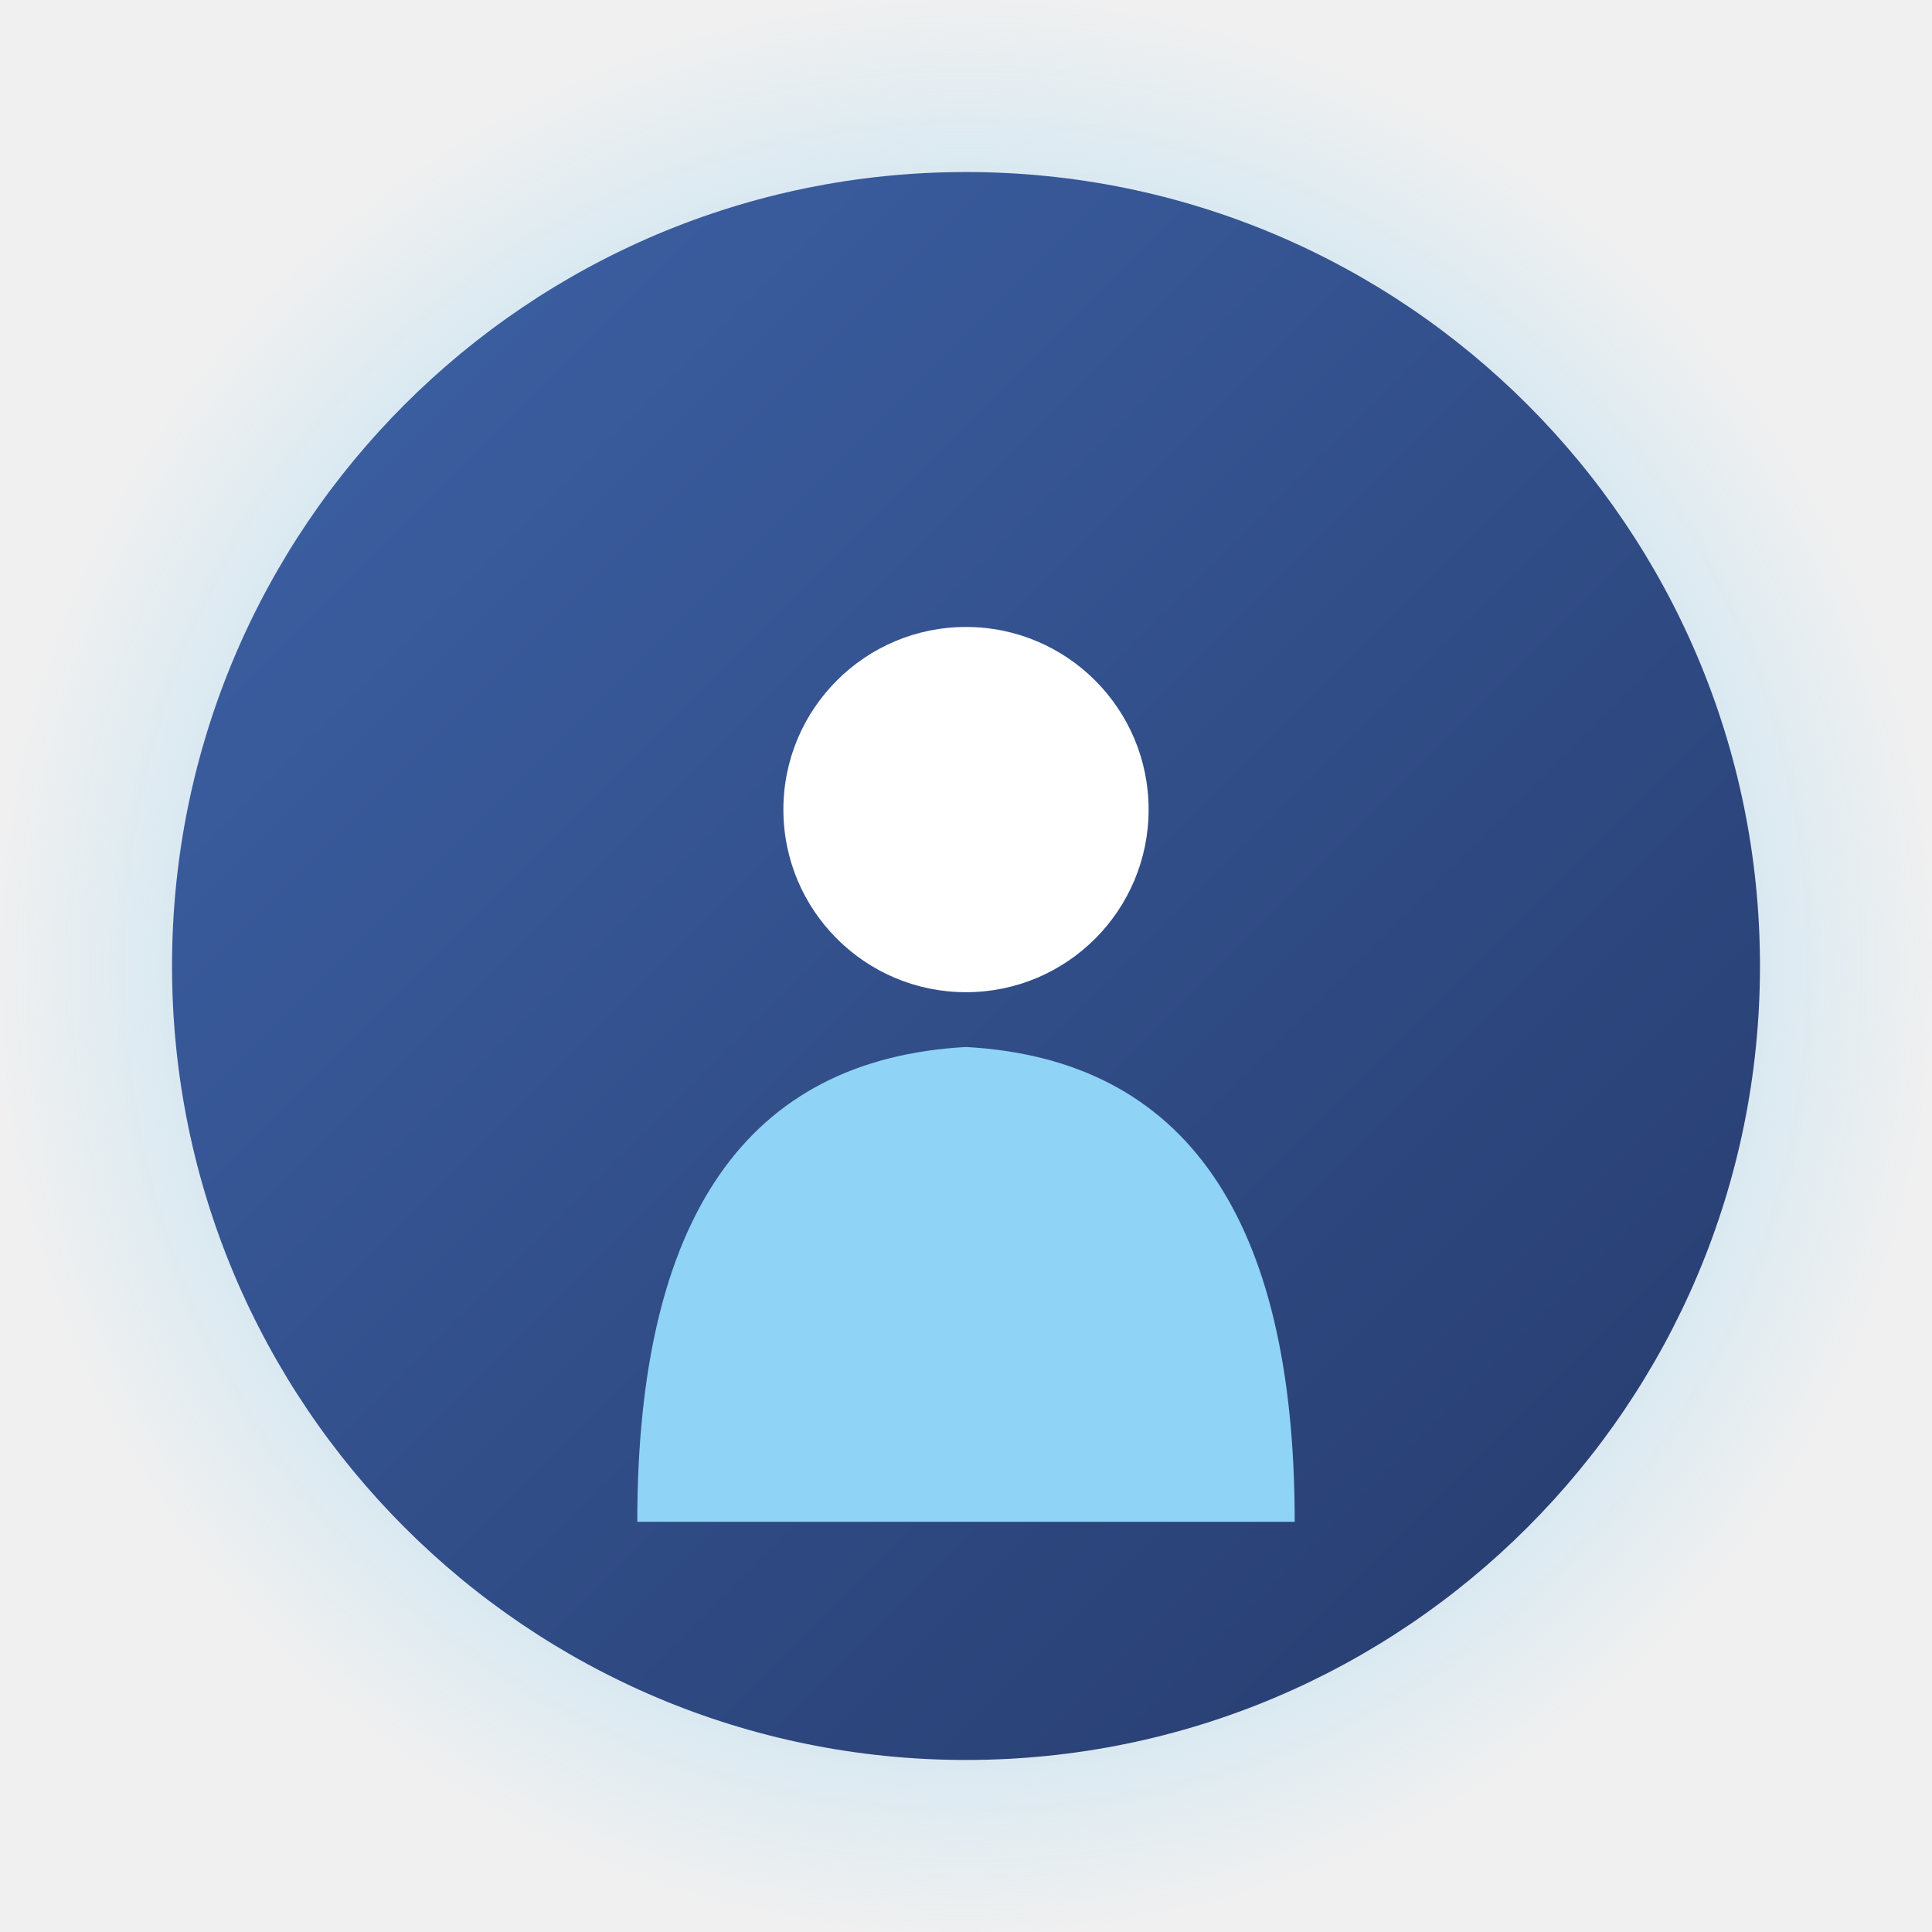
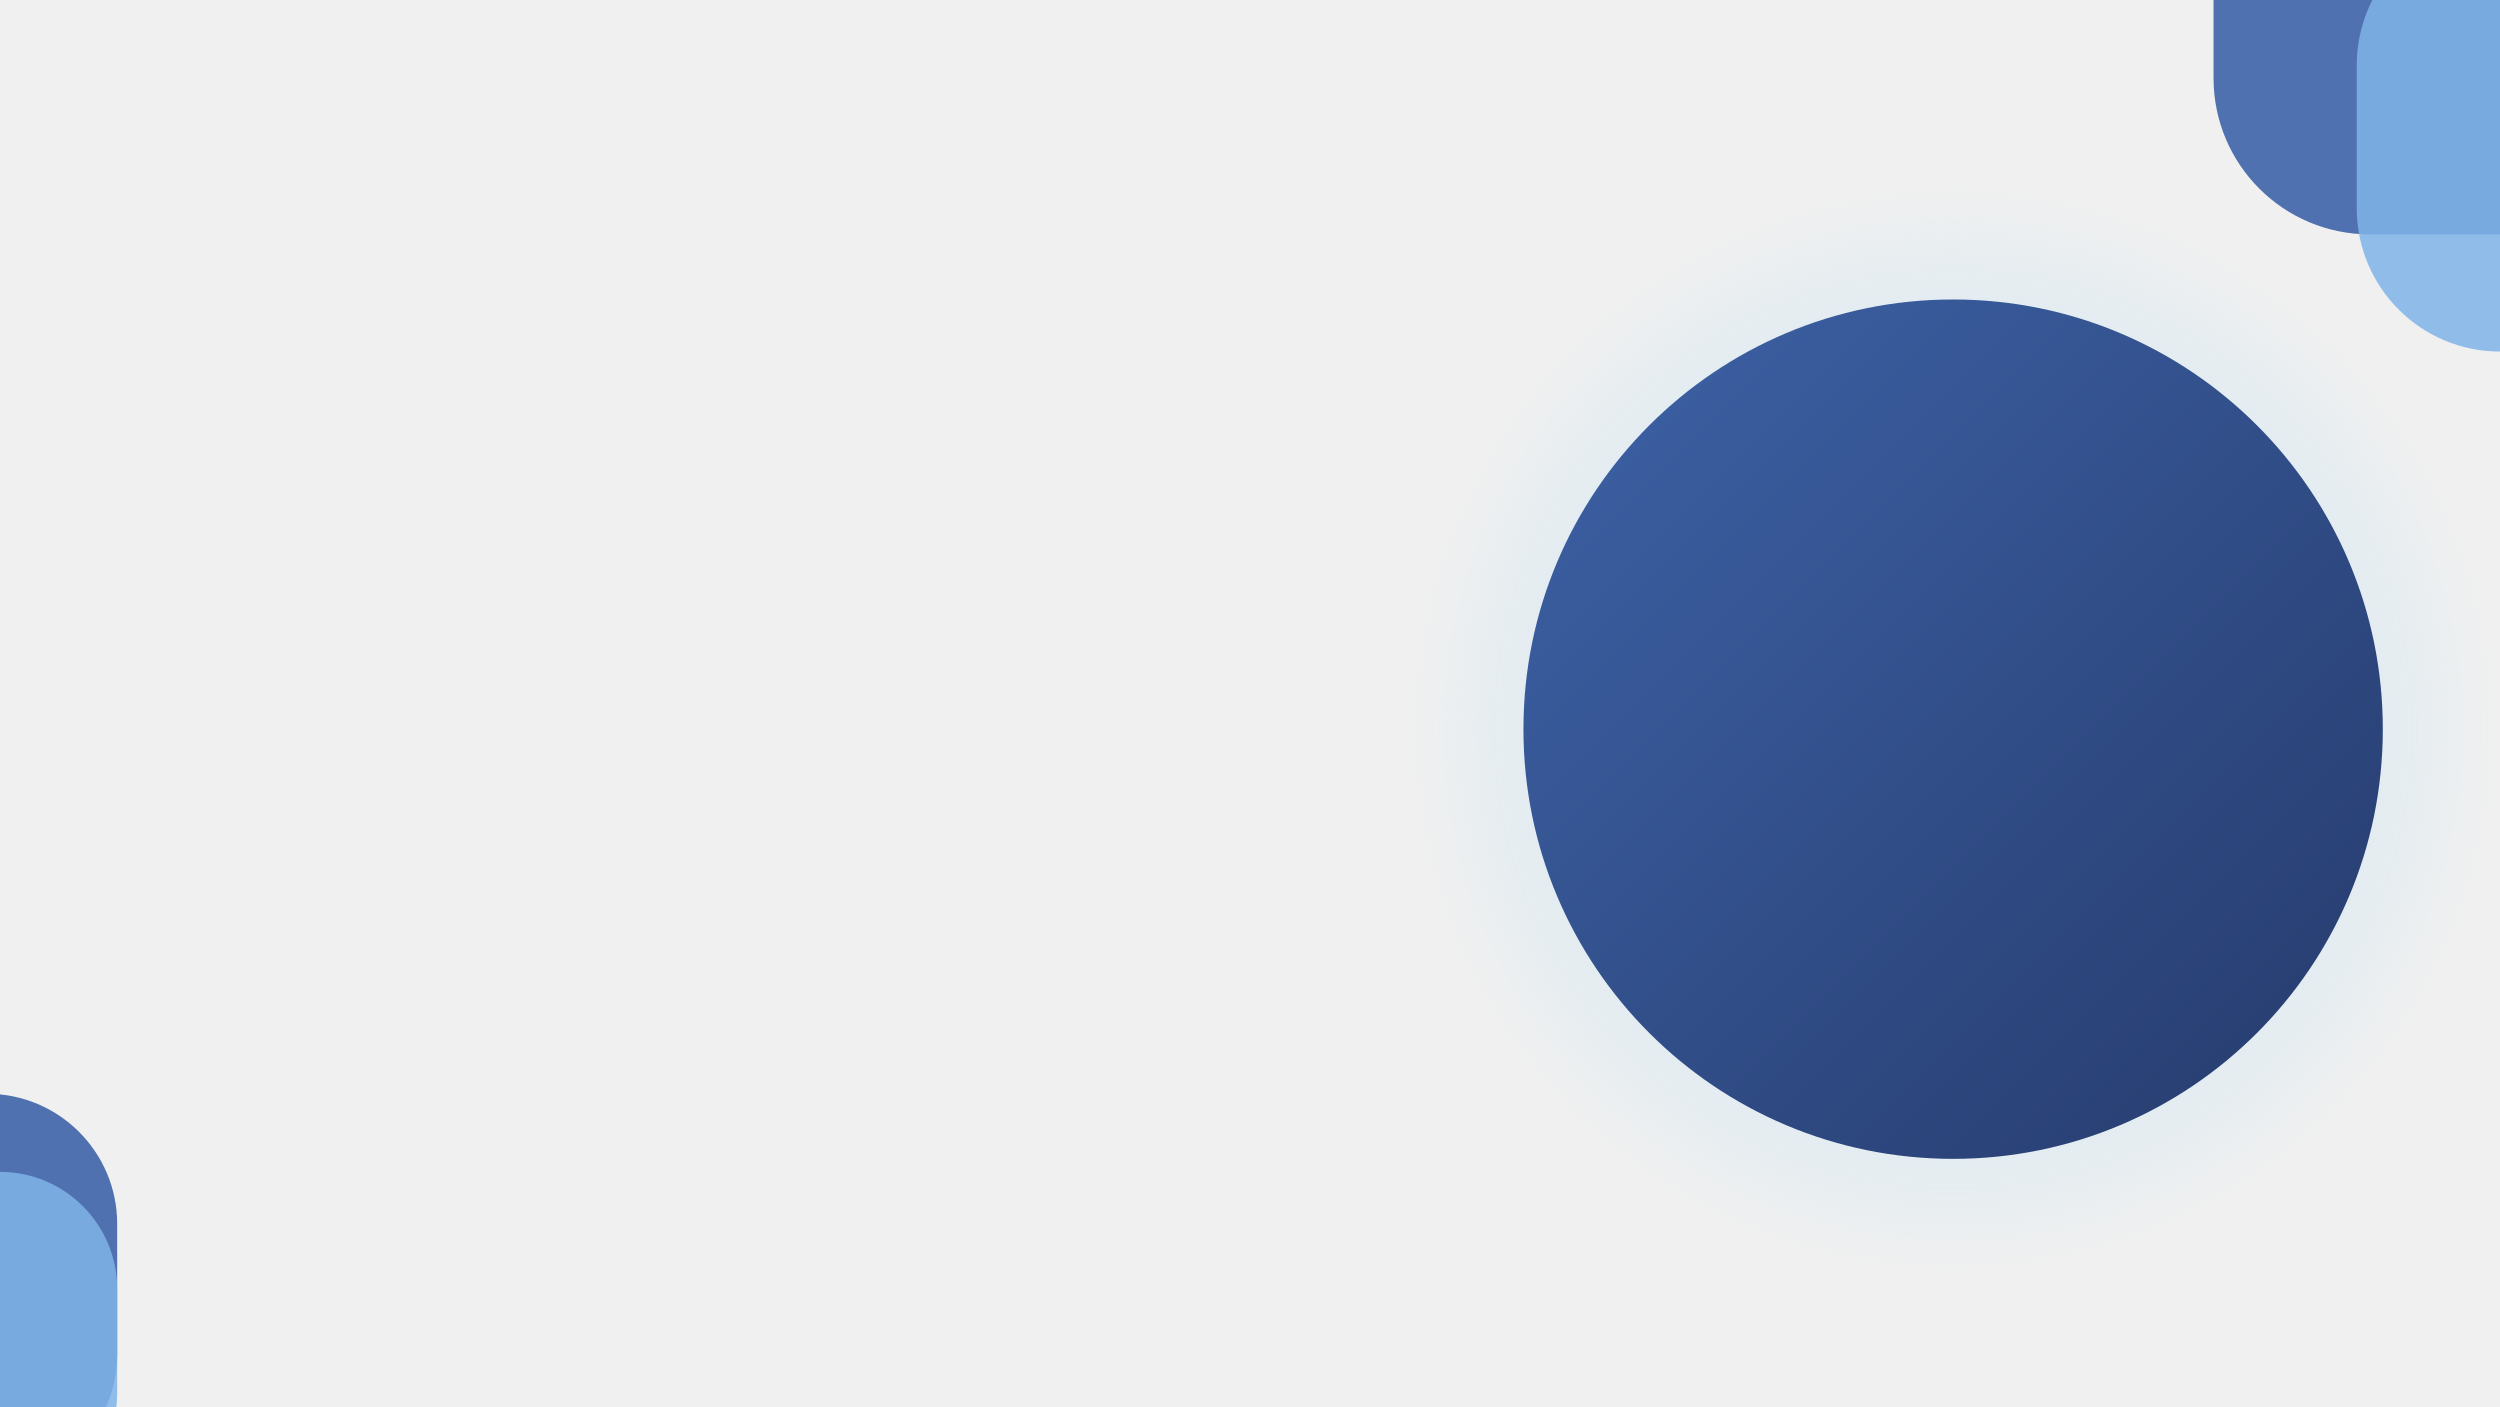
- <svg xmlns="http://www.w3.org/2000/svg" viewBox="1414 354 292 292" width="292" height="292">
+ <svg xmlns="http://www.w3.org/2000/svg" viewBox="0 0 1920 1080" width="1920" height="1080">
  <defs>
    <linearGradient id="gCam" x1="0" y1="0" x2="1" y2="1">
      <stop offset="0" stop-color="#5B8FD6" />
      <stop offset="1" stop-color="#1E4FC2" />
    </linearGradient>
    <linearGradient id="gNavy" x1="0" y1="0" x2="1" y2="1">
      <stop offset="0" stop-color="#3E63A8" />
      <stop offset="1" stop-color="#253A6B" />
    </linearGradient>
    <linearGradient id="gTroi" x1="0" y1="0" x2="1" y2="1">
      <stop offset="0" stop-color="#8FD3F7" />
      <stop offset="1" stop-color="#7FB3E8" />
    </linearGradient>
    <linearGradient id="gCot" x1="0" y1="0" x2="0" y2="1">
      <stop offset="0" stop-color="#7FB3E8" />
      <stop offset="1" stop-color="#9FCFF5" />
    </linearGradient>
    <linearGradient id="gSan" x1="0" y1="0" x2="1" y2="1">
      <stop offset="0" stop-color="#E3EFFD" />
      <stop offset="1" stop-color="#F2F7FD" stop-opacity="0.4" />
    </linearGradient>
    <radialGradient id="gQuang">
      <stop offset="0.55" stop-color="#8FD3F7" stop-opacity="0.55" />
      <stop offset="1" stop-color="#8FD3F7" stop-opacity="0" />
    </radialGradient>
  </defs>
-   <circle cx="1560" cy="500" r="146" fill="url(#gQuang)" />
-   <circle cx="1560" cy="500" r="120" fill="url(#gNavy)" />
-   <circle cx="1560" cy="476.36" r="27.6" fill="#FFFFFF" />
-   <path d="M1510.32 584 Q1510.32 515 1560 512.24 Q1609.68 515 1609.68 584 Z" fill="#8FD3F7" />
+   <rect x="1700" y="-120" width="420" height="300" rx="120" fill="#3E63A8" opacity="0.9" />
+   <rect x="1810" y="-60" width="260" height="330" rx="110" fill="#7FB3E8" opacity="0.85" />
+   <rect x="-140" y="840" width="230" height="300" rx="100" fill="#3E63A8" opacity="0.9" />
+   <rect x="-120" y="900" width="210" height="260" rx="90" fill="#7FB3E8" opacity="0.85" />
+   <circle cx="1500" cy="560" r="420" fill="url(#gQuang)" opacity="0.5" />
+   <circle cx="1500" cy="560" r="330" fill="url(#gNavy)" />
</svg>
